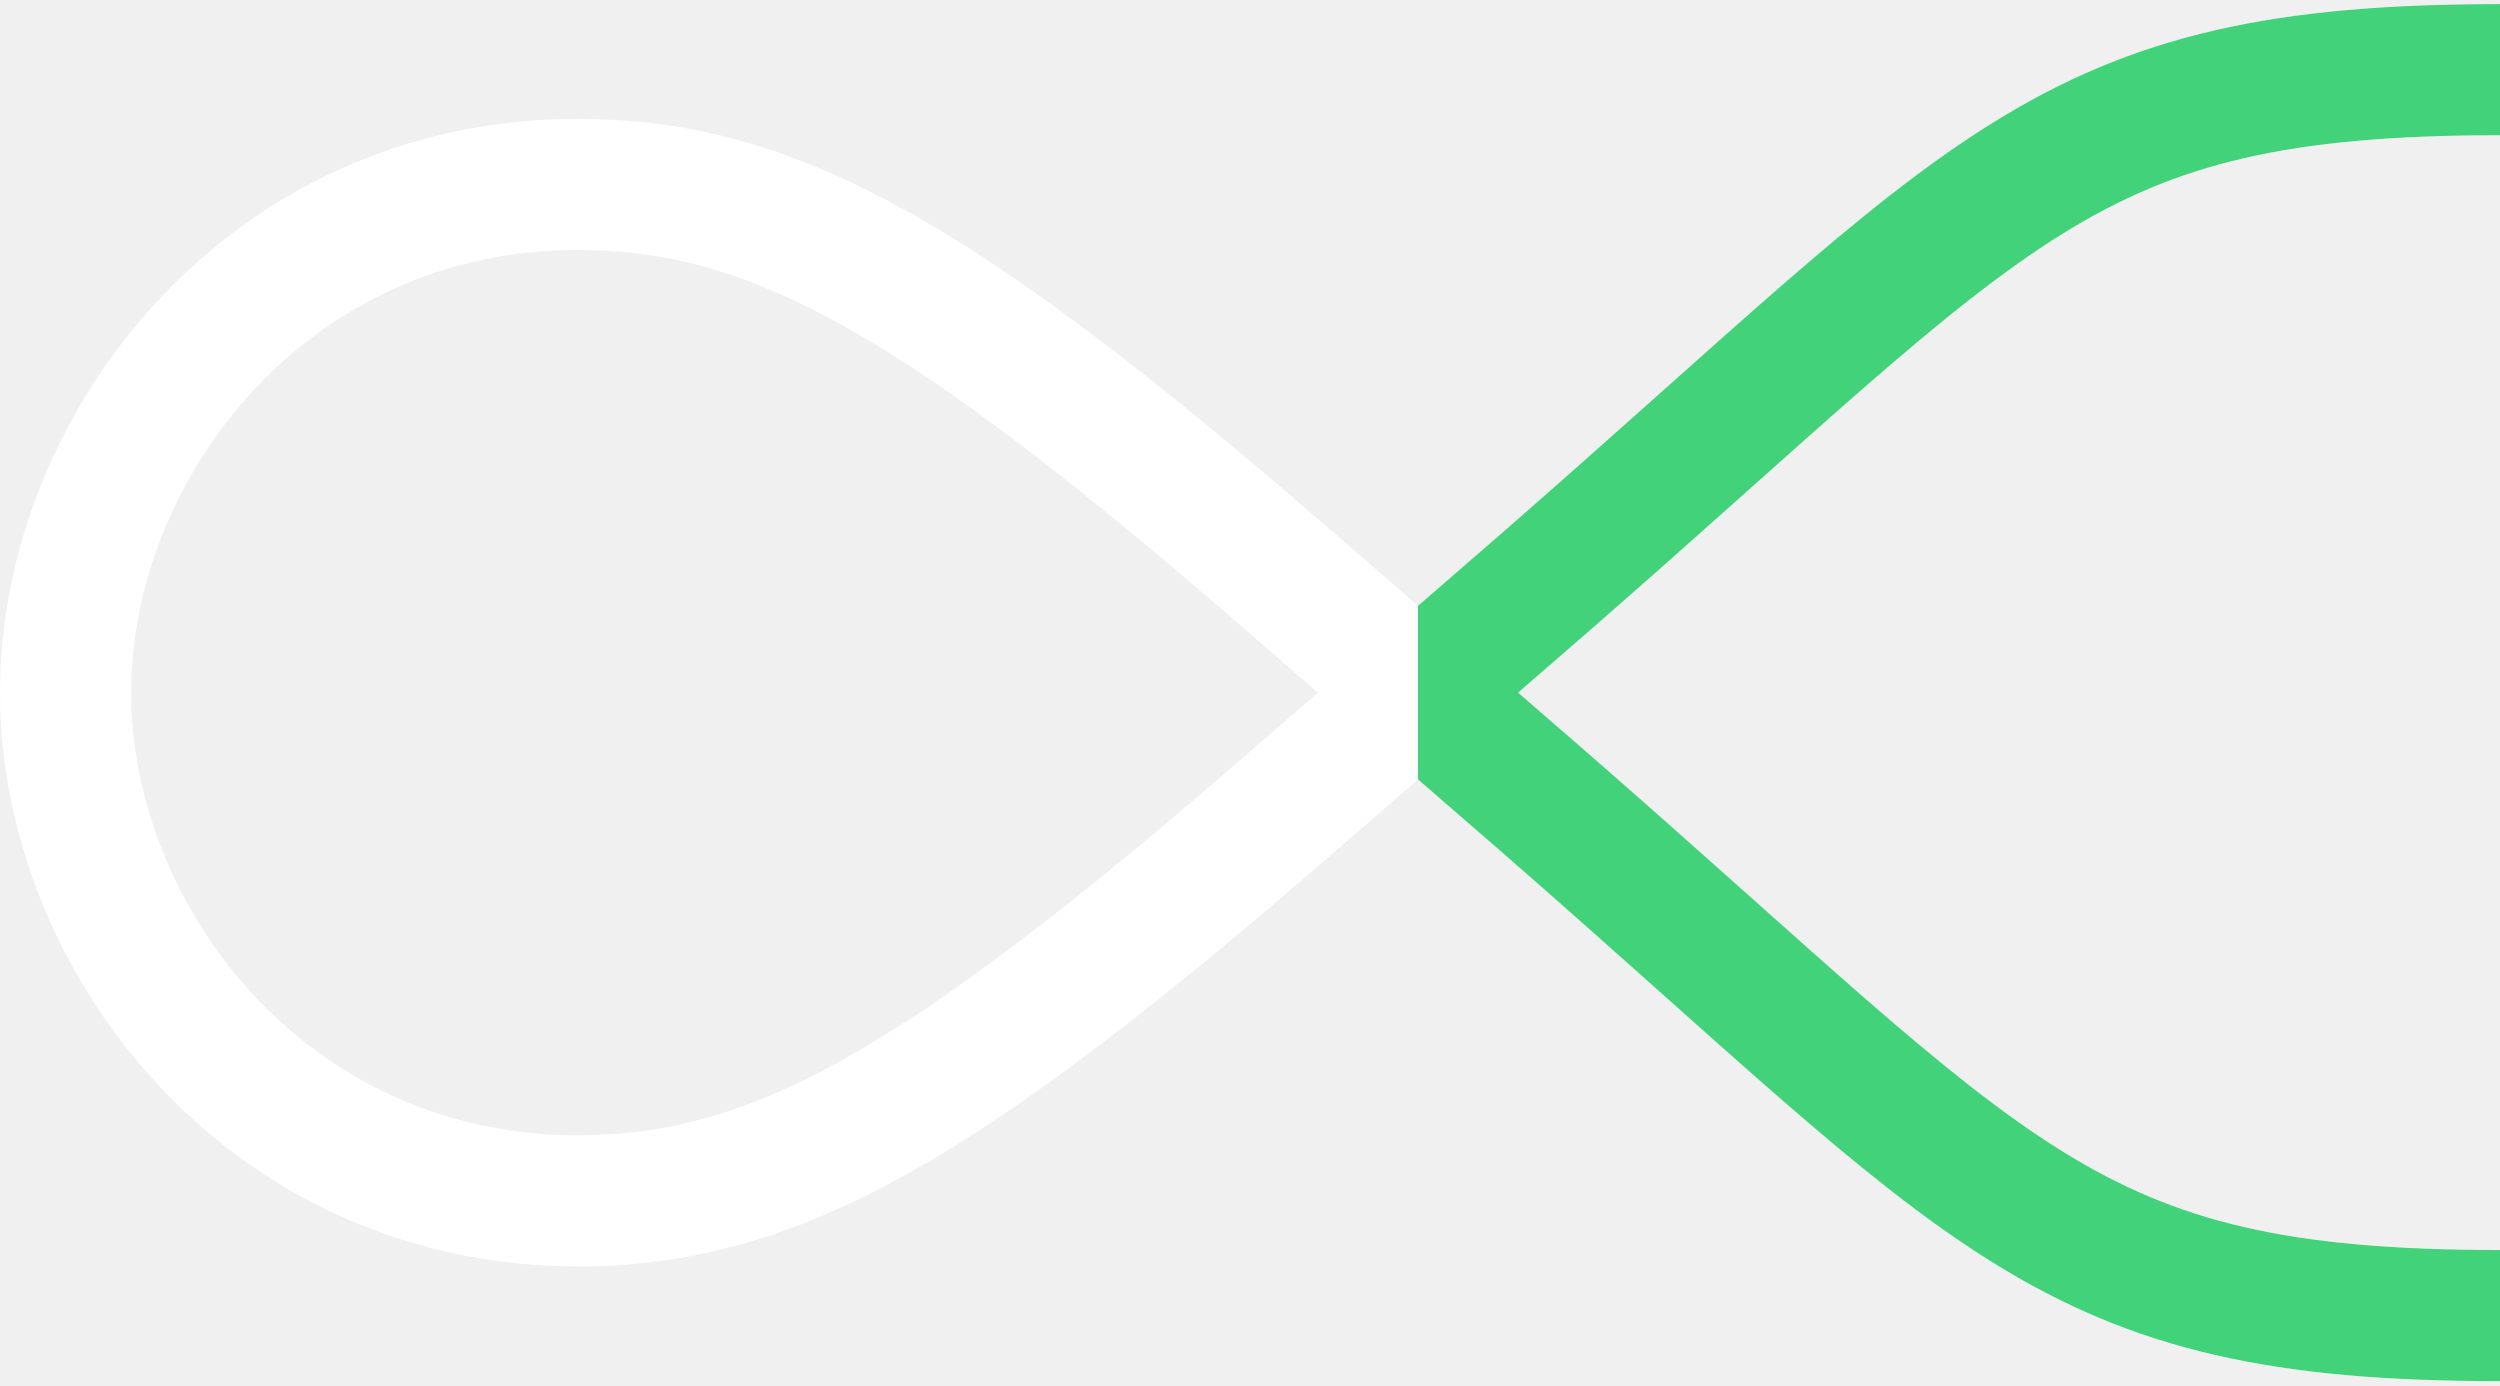
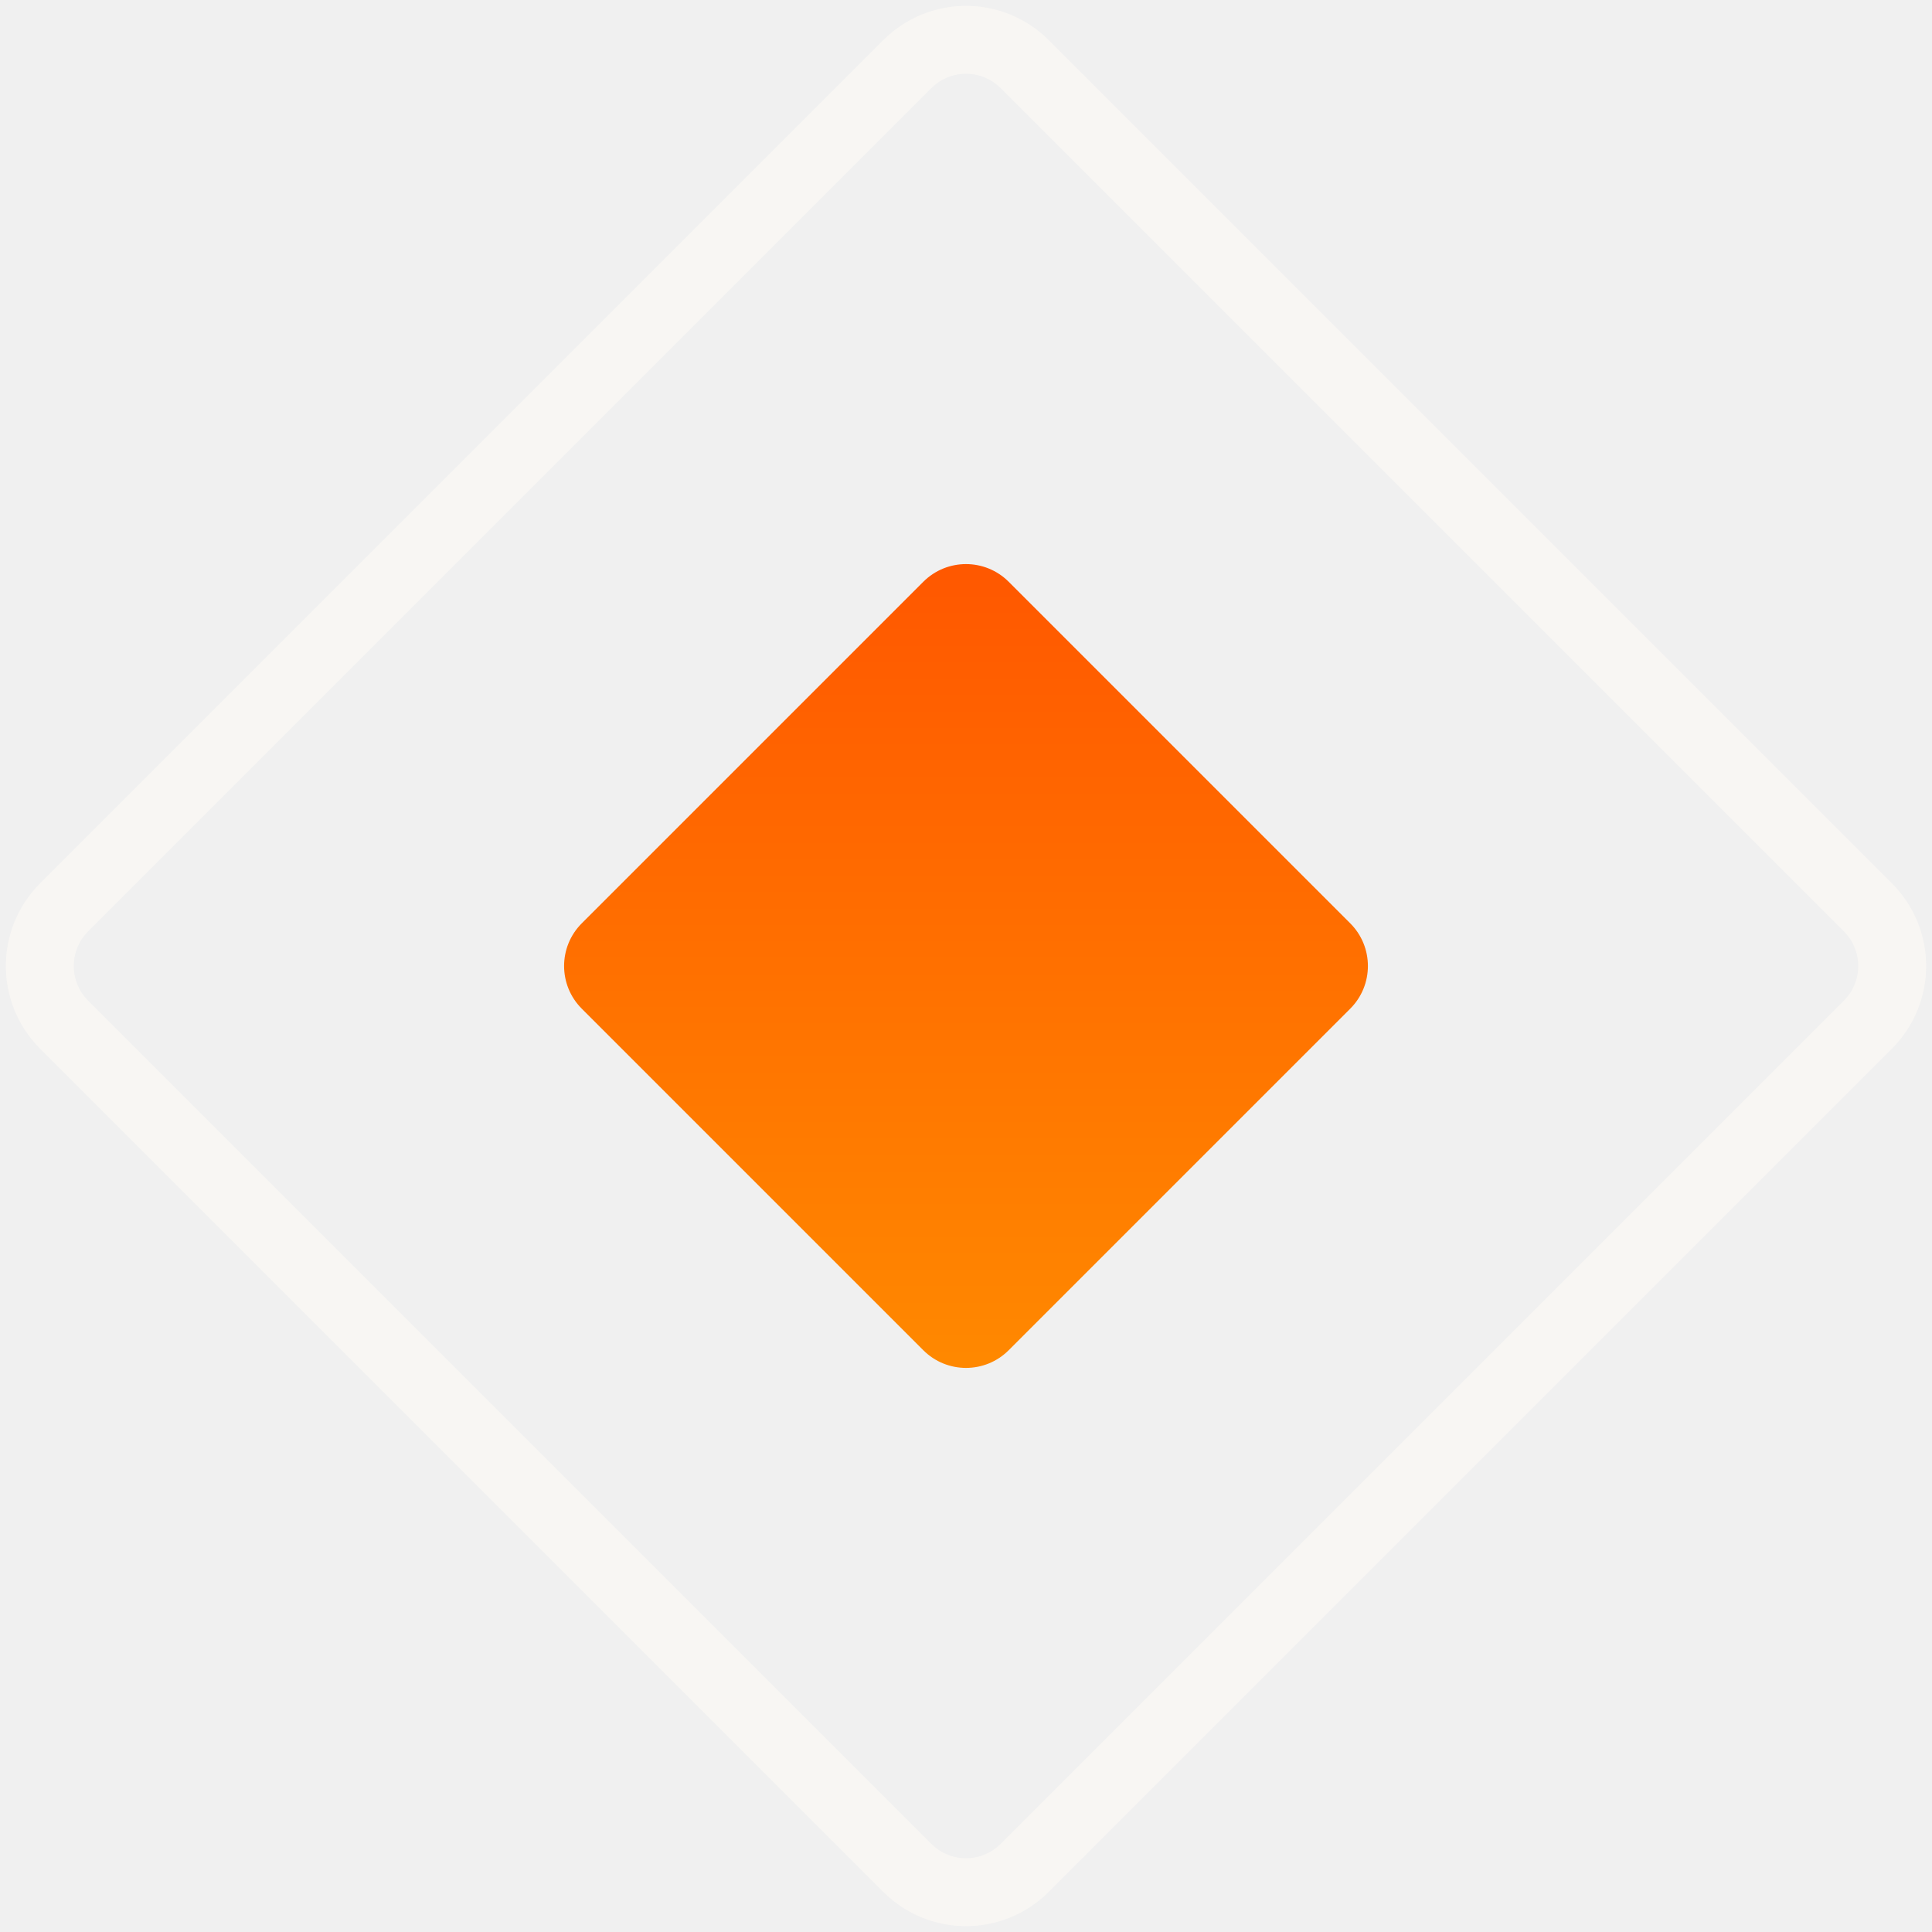
- <svg xmlns="http://www.w3.org/2000/svg" viewBox="0 0 305 169" fill="none" role="img" aria-label="Ramose">
+ <svg xmlns="http://www.w3.org/2000/svg" viewBox="0 0 256 256" fill="none" role="img" aria-label="Ramose">
  <defs>
-     <clipPath id="ramose-mark-branch">
-       <rect x="173" y="0" width="132" height="169" />
-     </clipPath>
+     <linearGradient id="orange" x1="88" y1="88" x2="168" y2="168" gradientUnits="userSpaceOnUse">
+       <stop stop-color="#FF5600" />
+       <stop offset="1" stop-color="#FF8A00" />
+     </linearGradient>
  </defs>
-   <g stroke-width="16" stroke-linecap="butt" stroke-linejoin="round">
-     <path d="M305 8.5C251.5 8.5 243.9 22.8 188.1 71.4L157.9 97.6C114.9 135 94.5 146.5 70.5 146.5C32.5 146.5 8 114.5 8 84.5C8 54.5 32.5 22.5 70.5 22.5C94.5 22.5 114.9 34 157.9 71.4L188.1 97.6C243.9 146.2 251.5 160.5 305 160.5" stroke="#FFFFFF" />
-     <path d="M305 8.5C251.5 8.5 243.9 22.8 188.1 71.4L157.9 97.6C114.9 135 94.5 146.5 70.5 146.5C32.5 146.5 8 114.5 8 84.5C8 54.5 32.5 22.5 70.5 22.5C94.5 22.5 114.9 34 157.9 71.4L188.1 97.6C243.9 146.2 251.5 160.5 305 160.5" stroke="#42D37A" clip-path="url(#ramose-mark-branch)" />
-   </g>
+   <rect x="38" y="38" width="180" height="180" rx="11" transform="rotate(45 128 128)" stroke="#F8F6F3" stroke-width="9" />
+   <rect x="88" y="88" width="80" height="80" rx="8" transform="rotate(45 128 128)" fill="url(#orange)" />
</svg>
